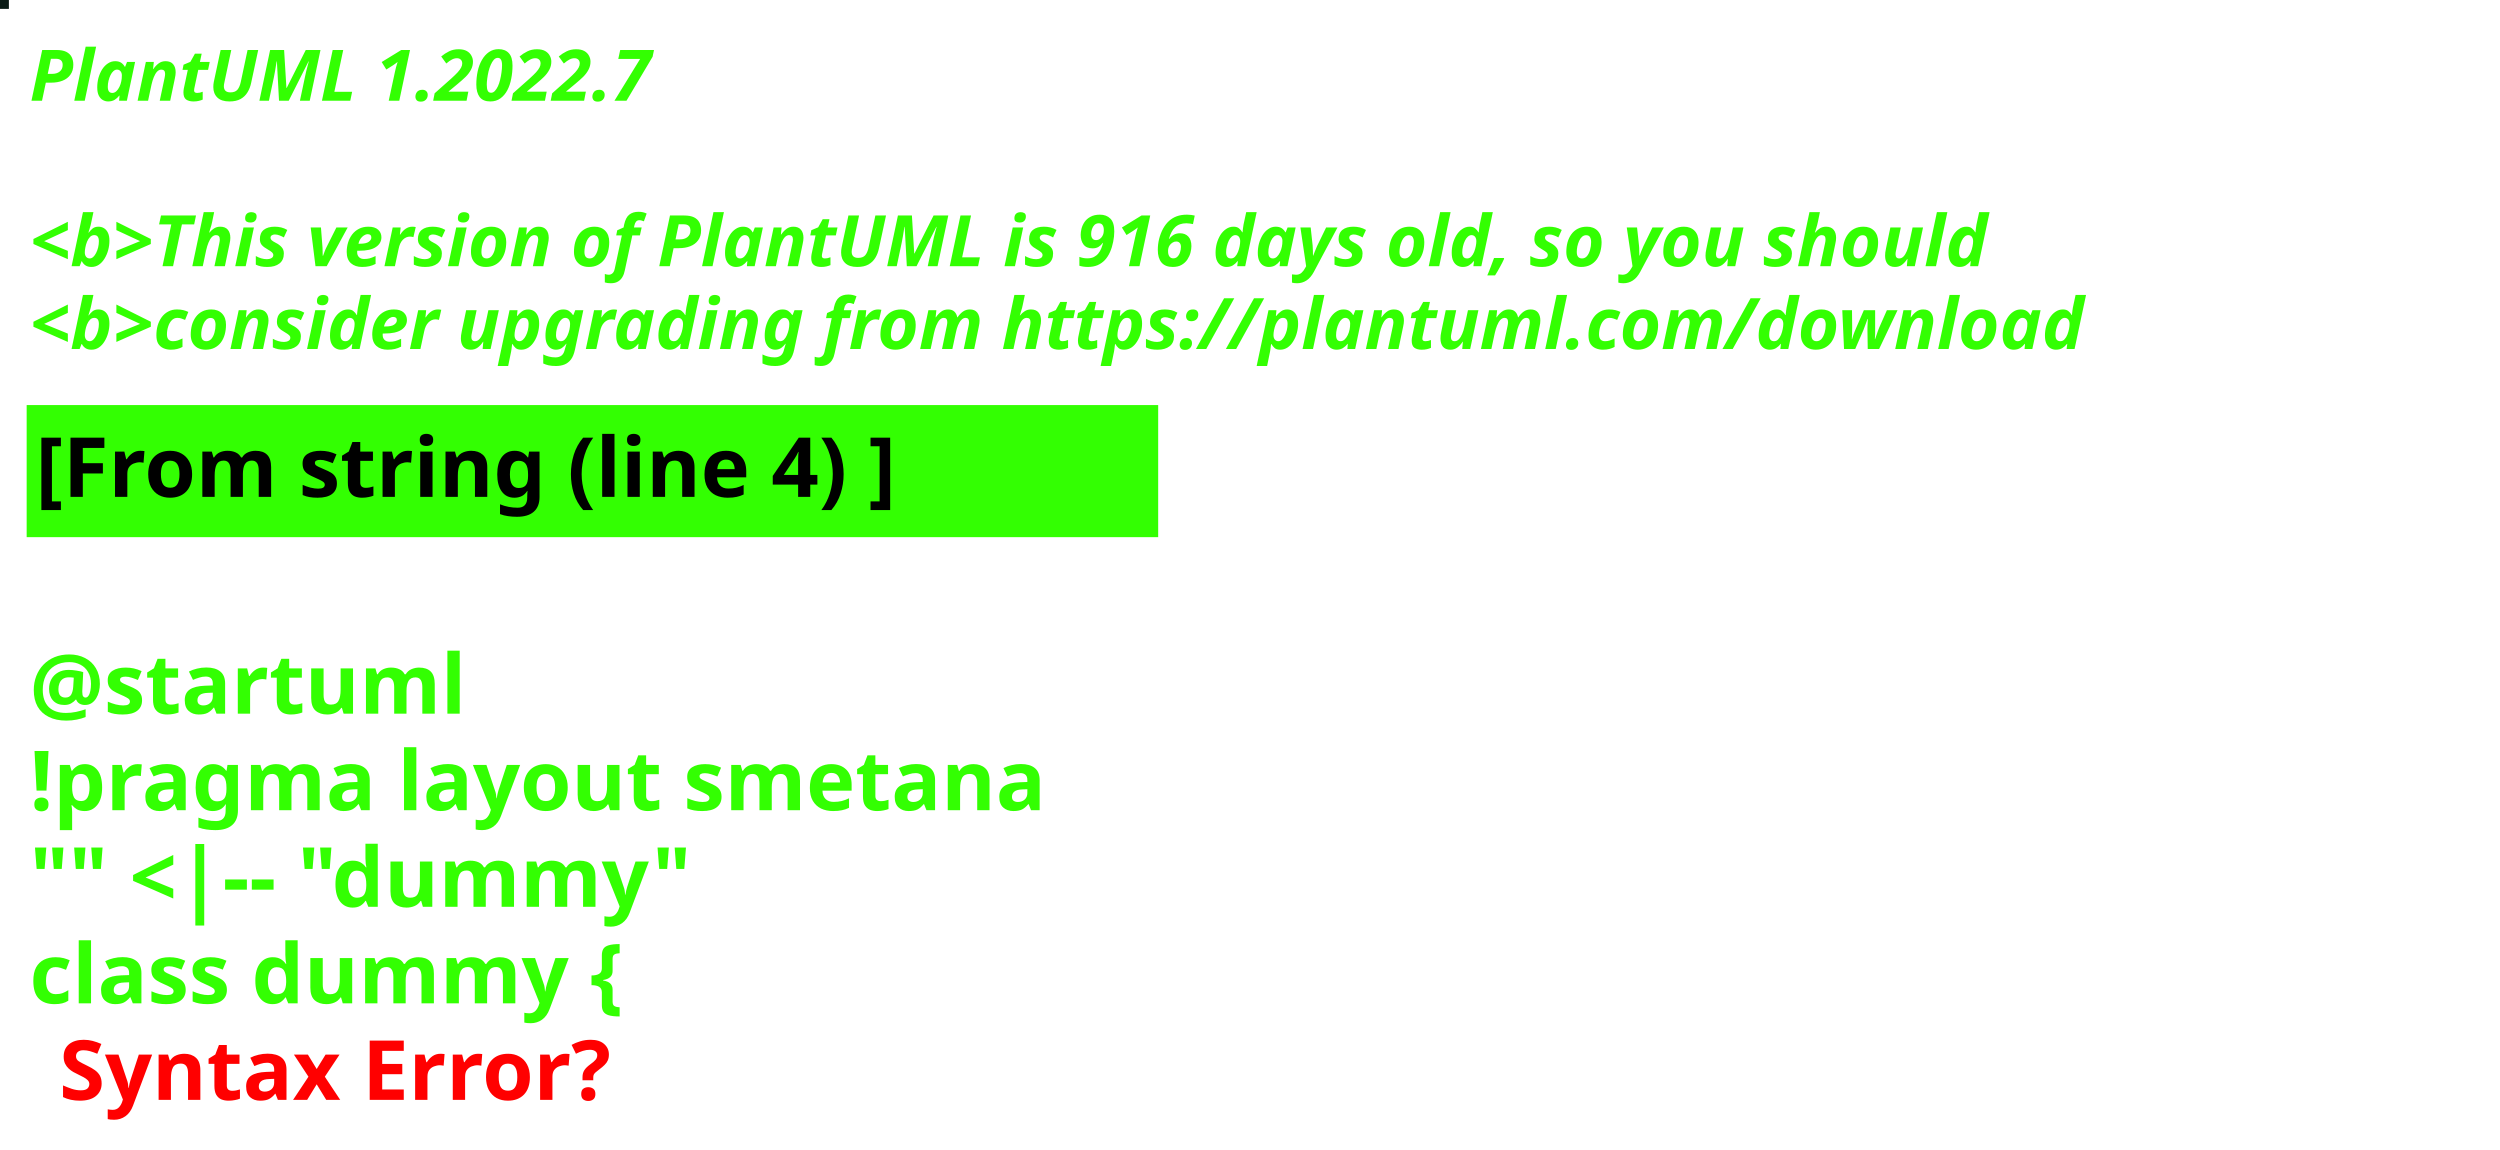
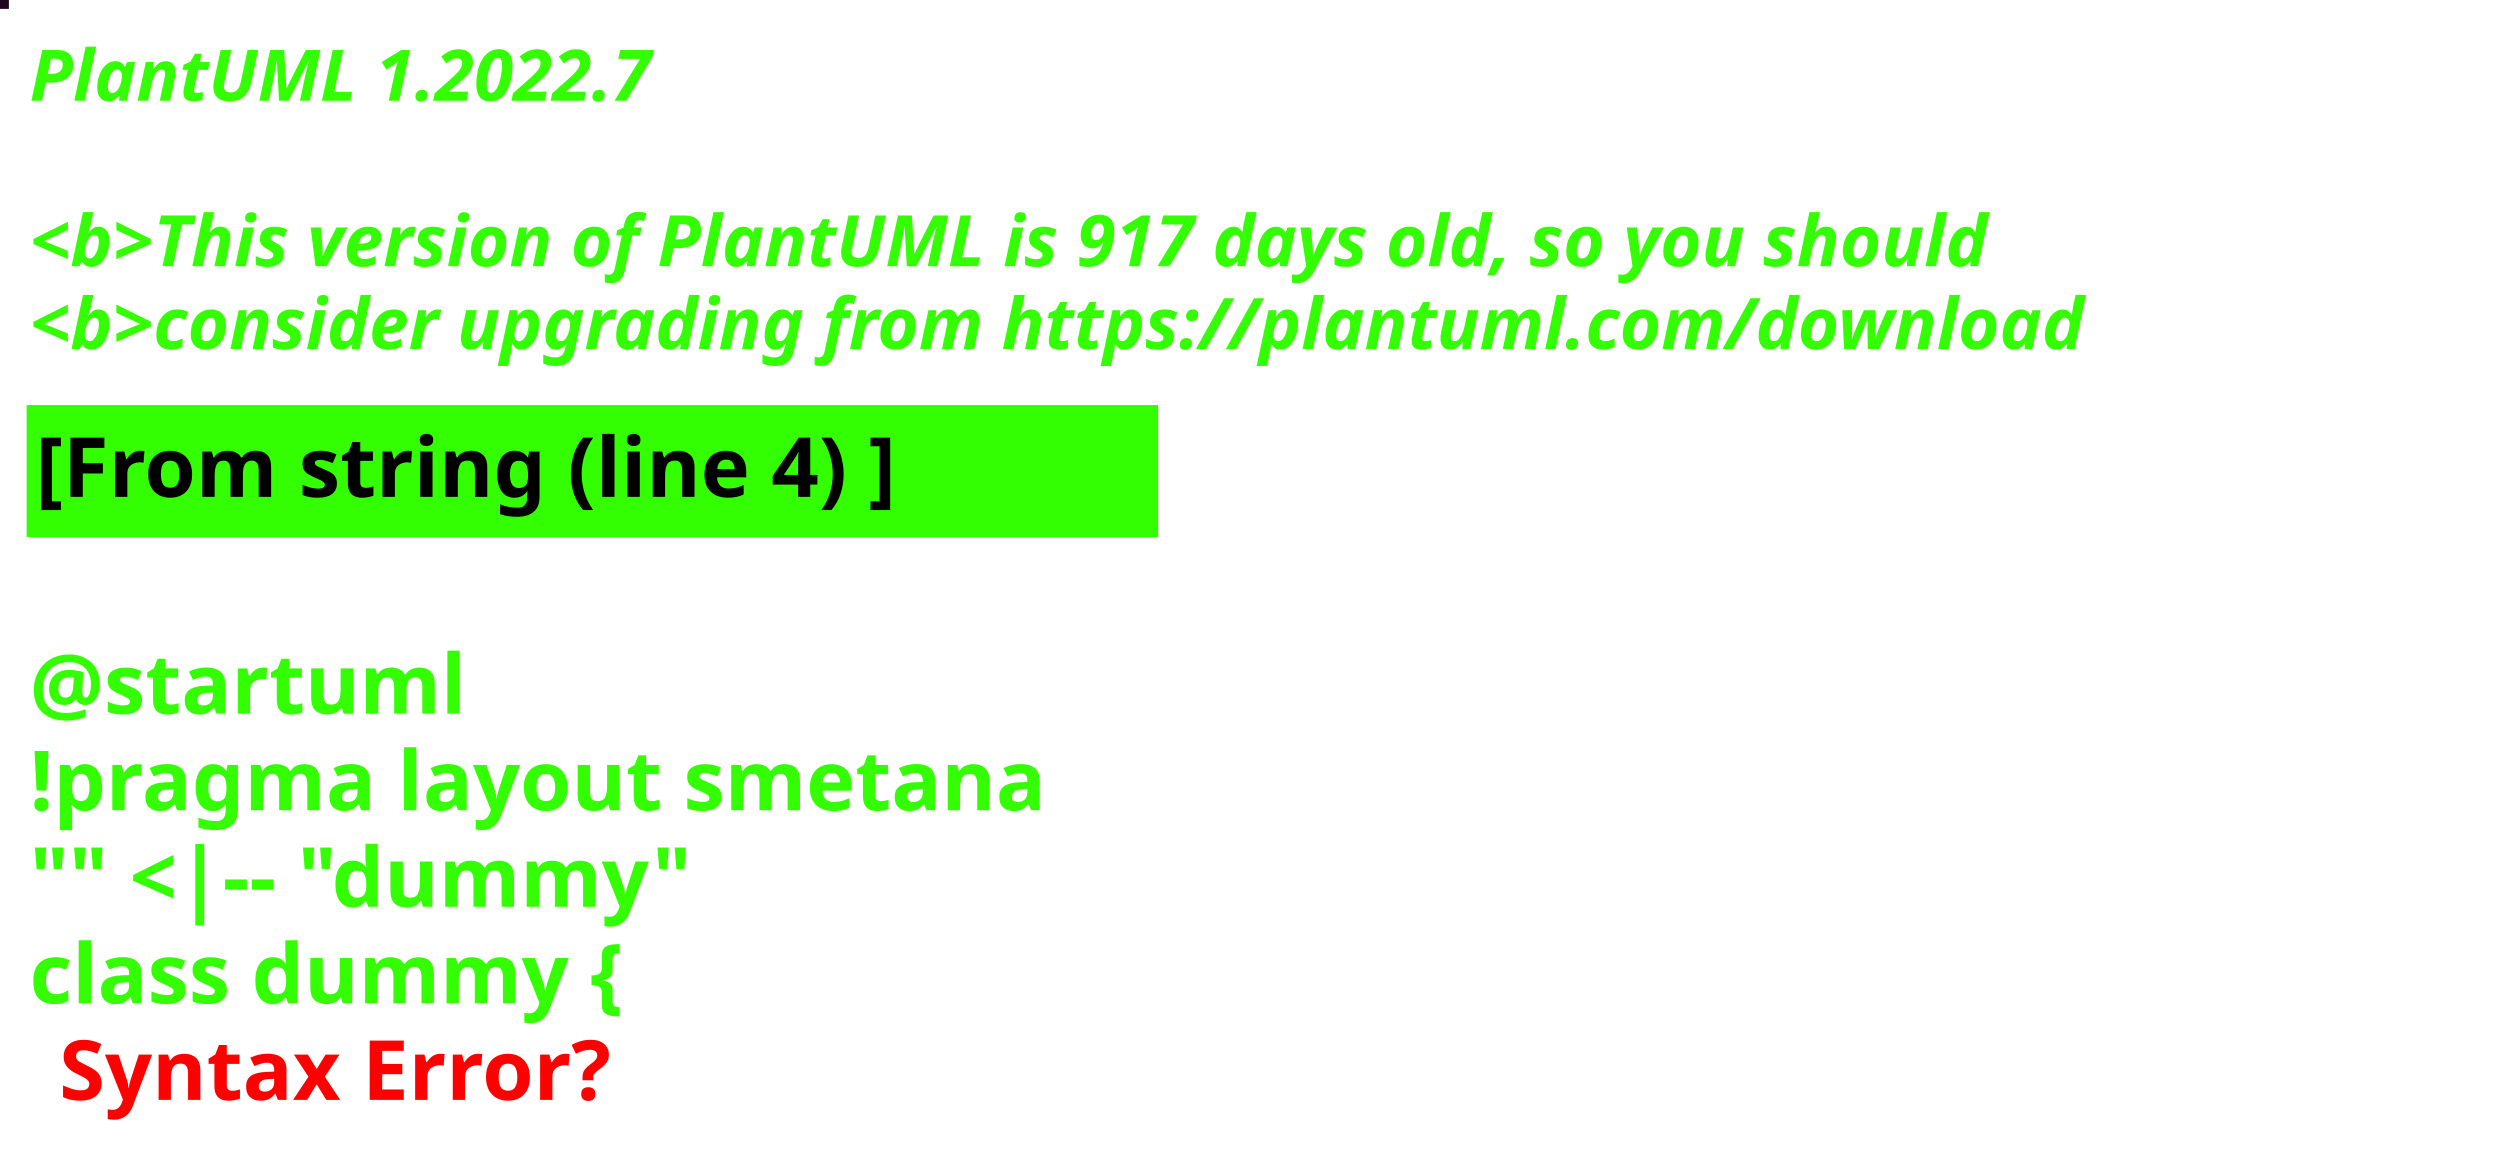
<svg xmlns="http://www.w3.org/2000/svg" contentStyleType="text/css" height="194px" preserveAspectRatio="none" style="width:422px;height:194px;background:#000000;" version="1.1" viewBox="0 0 422 194" width="422px" zoomAndPan="magnify">
  <defs />
  <g>
-     <rect fill="#0A1B16" height="1" style="stroke:#0A1B16;stroke-width:1.0;" width="1" x="0" y="0" />
+     <rect fill="#1F071F" height="1" style="stroke:#1F071F;stroke-width:1.0;" width="1" x="0" y="0" />
    <text fill="#33FF02" font-family="sans-serif" font-size="12" font-style="italic" font-weight="bold" lengthAdjust="spacing" textLength="127" x="5" y="17">PlantUML 1.2022.7</text>
    <text fill="#33FF02" font-family="sans-serif" font-size="12" font-style="italic" font-weight="bold" lengthAdjust="spacing" textLength="4" x="5" y="30.969"> </text>
-     <text fill="#33FF02" font-family="sans-serif" font-size="12" font-style="italic" font-weight="bold" lengthAdjust="spacing" textLength="399" x="5" y="44.938">&lt;b&gt;This version of PlantUML is 916 days old, so you should</text>
+     <text fill="#33FF02" font-family="sans-serif" font-size="12" font-style="italic" font-weight="bold" lengthAdjust="spacing" textLength="399" x="5" y="44.938">&lt;b&gt;This version of PlantUML is 917 days old, so you should</text>
    <text fill="#33FF02" font-family="sans-serif" font-size="12" font-style="italic" font-weight="bold" lengthAdjust="spacing" textLength="408" x="5" y="58.906">&lt;b&gt;consider upgrading from https://plantuml.com/download</text>
    <rect fill="#33FF02" height="21.297" style="stroke:#33FF02;stroke-width:1.0;" width="190" x="5" y="68.875" />
    <text fill="#000000" font-family="sans-serif" font-size="14" font-weight="bold" lengthAdjust="spacing" textLength="168" x="6" y="83.875">[From string (line 4) ]</text>
    <text fill="#33FF02" font-family="sans-serif" font-size="14" font-weight="bold" lengthAdjust="spacing" textLength="5" x="5" y="104.172"> </text>
    <text fill="#33FF02" font-family="sans-serif" font-size="14" font-weight="bold" lengthAdjust="spacing" textLength="79" x="5" y="120.469">@startuml</text>
    <text fill="#33FF02" font-family="sans-serif" font-size="14" font-weight="bold" lengthAdjust="spacing" textLength="190" x="5" y="136.766">!pragma layout smetana</text>
    <text fill="#33FF02" font-family="sans-serif" font-size="14" font-weight="bold" lengthAdjust="spacing" textLength="124" x="5" y="153.062">"" &lt;|-- "dummy"</text>
    <text fill="#33FF02" font-family="sans-serif" font-size="14" font-weight="bold" lengthAdjust="spacing" text-decoration="wavy underline" textLength="117" x="5" y="169.359">class dummy {</text>
    <text fill="#FF0000" font-family="sans-serif" font-size="14" font-weight="bold" lengthAdjust="spacing" textLength="106" x="10" y="185.656">Syntax Error?</text>
  </g>
</svg>
